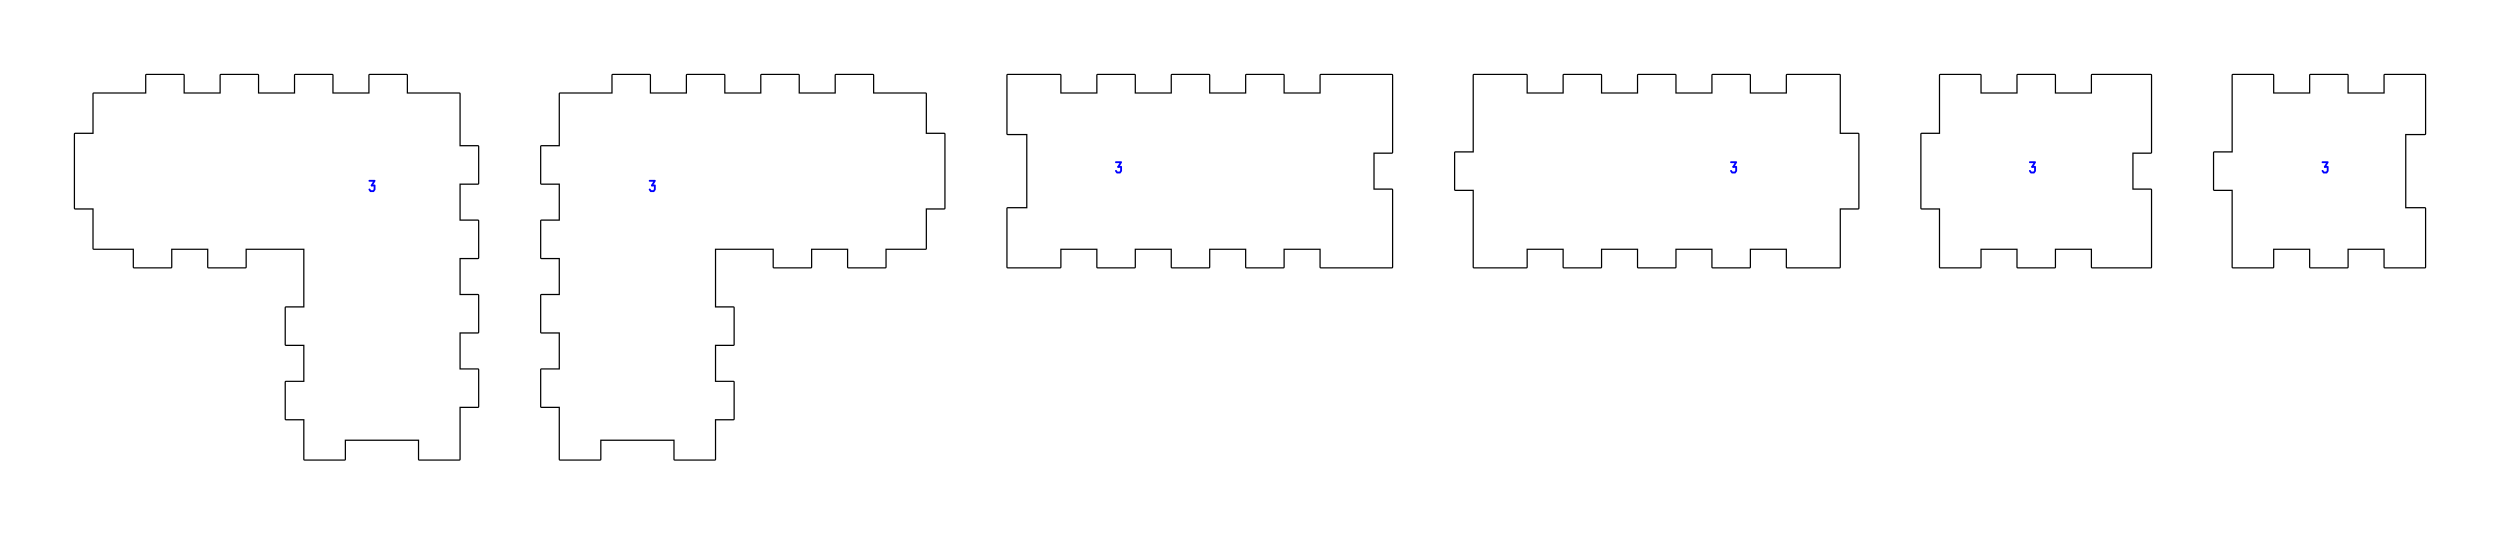
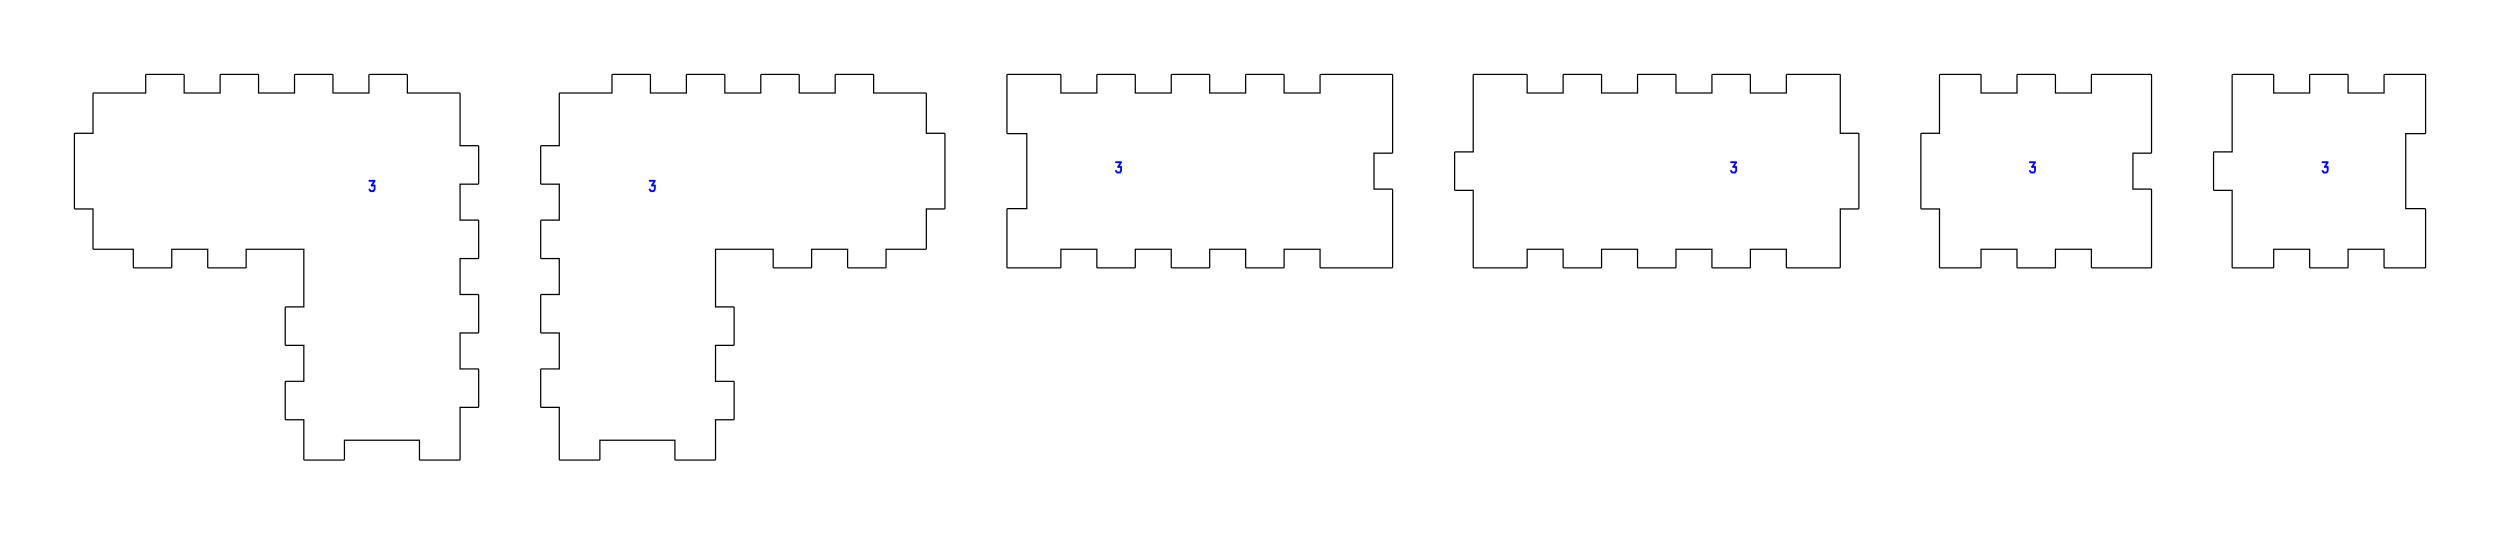
<svg xmlns="http://www.w3.org/2000/svg" width="403.20mm" height="86.20mm" viewBox="0 0 403.20 86.20">
  <g transform="translate(12.000,12.000)">
    <g transform="translate(-10.000,-10.000)">
-       <path d="M 47.100 72.200 H 53.600 C 53.655 72.200 53.700 72.155 53.700 72.100 V 71.900 V 69.000 H 56.600 H 62.600 H 65.500 V 71.900 V 72.100 C 65.500 72.155 65.545 72.200 65.600 72.200 H 72.100 C 72.155 72.200 72.200 72.155 72.200 72.100 V 63.700 H 75.100 C 75.155 63.700 75.200 63.655 75.200 63.600 V 57.600 C 75.200 57.545 75.155 57.500 75.100 57.500 H 72.200 V 51.700 H 75.100 C 75.155 51.700 75.200 51.655 75.200 51.600 V 45.600 C 75.200 45.545 75.155 45.500 75.100 45.500 H 72.200 V 39.700 H 75.100 C 75.155 39.700 75.200 39.655 75.200 39.600 V 33.600 C 75.200 33.545 75.155 33.500 75.100 33.500 H 72.200 V 27.700 H 75.100 C 75.155 27.700 75.200 27.655 75.200 27.600 V 21.600 C 75.200 21.545 75.155 21.500 75.100 21.500 H 72.200 V 13.100 C 72.200 13.045 72.155 13.000 72.100 13.000 H 63.700 V 10.100 C 63.700 10.045 63.655 10.000 63.600 10.000 H 57.600 C 57.545 10.000 57.500 10.045 57.500 10.100 V 13.000 H 51.700 V 10.100 C 51.700 10.045 51.655 10.000 51.600 10.000 H 45.600 C 45.545 10.000 45.500 10.045 45.500 10.100 V 13.000 H 39.700 V 10.100 C 39.700 10.045 39.655 10.000 39.600 10.000 H 33.600 C 33.545 10.000 33.500 10.045 33.500 10.100 V 13.000 H 27.700 V 10.100 C 27.700 10.045 27.655 10.000 27.600 10.000 H 21.600 C 21.545 10.000 21.500 10.045 21.500 10.100 V 13.000 H 13.100 C 13.045 13.000 13.000 13.045 13.000 13.100 V 16.600 V 19.500 H 10.100 C 10.045 19.500 10.000 19.545 10.000 19.600 V 31.600 C 10.000 31.655 10.045 31.700 10.100 31.700 H 13.000 V 34.600 V 38.100 C 13.000 38.155 13.045 38.200 13.100 38.200 H 19.500 V 41.100 C 19.500 41.155 19.545 41.200 19.600 41.200 H 25.600 C 25.655 41.200 25.700 41.155 25.700 41.100 V 38.200 H 31.500 V 41.100 C 31.500 41.155 31.545 41.200 31.600 41.200 H 37.600 C 37.655 41.200 37.700 41.155 37.700 41.100 V 38.200 H 44.100 H 47.000 V 41.100 V 47.500 H 44.100 C 44.045 47.500 44.000 47.545 44.000 47.600 V 53.600 C 44.000 53.655 44.045 53.700 44.100 53.700 H 47.000 V 59.500 H 44.100 C 44.045 59.500 44.000 59.545 44.000 59.600 V 65.600 C 44.000 65.655 44.045 65.700 44.100 65.700 H 47.000 V 72.100 C 47.000 72.155 47.045 72.200 47.100 72.200 Z" fill="none" stroke="#000000" stroke-width="0.2" />
+       <path d="M 47.100 72.200 H 53.450 C 53.505 72.200 53.550 72.155 53.550 72.100 V 71.900 V 69.000 H 56.450 H 62.750 H 65.650 V 71.900 V 72.100 C 65.650 72.155 65.695 72.200 65.750 72.200 H 72.100 C 72.155 72.200 72.200 72.155 72.200 72.100 V 63.700 H 75.100 C 75.155 63.700 75.200 63.655 75.200 63.600 V 57.600 C 75.200 57.545 75.155 57.500 75.100 57.500 H 72.200 V 51.700 H 75.100 C 75.155 51.700 75.200 51.655 75.200 51.600 V 45.600 C 75.200 45.545 75.155 45.500 75.100 45.500 H 72.200 V 39.700 H 75.100 C 75.155 39.700 75.200 39.655 75.200 39.600 V 33.600 C 75.200 33.545 75.155 33.500 75.100 33.500 H 72.200 V 27.700 H 75.100 C 75.155 27.700 75.200 27.655 75.200 27.600 V 21.600 C 75.200 21.545 75.155 21.500 75.100 21.500 H 72.200 V 13.100 C 72.200 13.045 72.155 13.000 72.100 13.000 H 63.700 V 10.100 C 63.700 10.045 63.655 10.000 63.600 10.000 H 57.600 C 57.545 10.000 57.500 10.045 57.500 10.100 V 13.000 H 51.700 V 10.100 C 51.700 10.045 51.655 10.000 51.600 10.000 H 45.600 C 45.545 10.000 45.500 10.045 45.500 10.100 V 13.000 H 39.700 V 10.100 C 39.700 10.045 39.655 10.000 39.600 10.000 H 33.600 C 33.545 10.000 33.500 10.045 33.500 10.100 V 13.000 H 27.700 V 10.100 C 27.700 10.045 27.655 10.000 27.600 10.000 H 21.600 C 21.545 10.000 21.500 10.045 21.500 10.100 V 13.000 H 13.100 C 13.045 13.000 13.000 13.045 13.000 13.100 V 16.600 V 19.500 H 10.100 C 10.045 19.500 10.000 19.545 10.000 19.600 V 31.600 C 10.000 31.655 10.045 31.700 10.100 31.700 H 13.000 V 34.600 V 38.100 C 13.000 38.155 13.045 38.200 13.100 38.200 H 19.500 V 41.100 C 19.500 41.155 19.545 41.200 19.600 41.200 H 25.600 C 25.655 41.200 25.700 41.155 25.700 41.100 V 38.200 H 31.500 V 41.100 C 31.500 41.155 31.545 41.200 31.600 41.200 H 37.600 C 37.655 41.200 37.700 41.155 37.700 41.100 V 38.200 H 44.100 H 47.000 V 41.100 V 47.500 H 44.100 C 44.045 47.500 44.000 47.545 44.000 47.600 V 53.600 C 44.000 53.655 44.045 53.700 44.100 53.700 H 47.000 V 59.500 H 44.100 C 44.045 59.500 44.000 59.545 44.000 59.600 V 65.600 C 44.000 65.655 44.045 65.700 44.100 65.700 H 47.000 V 72.100 C 47.000 72.155 47.045 72.200 47.100 72.200 Z" fill="none" stroke="#000000" stroke-width="0.2" />
    </g>
    <g transform="translate(47.48,18.83)">
      <polyline points="0.10,-1.67 0.93,-1.67 0.47,-0.92" fill="none" stroke="#0000ff" stroke-width="0.3" stroke-linecap="round" stroke-linejoin="round" />
      <polyline points="0.47,-0.92 0.93,-0.92 0.93,-0.27 0.74,0.00 0.29,0.00 0.10,-0.27" fill="none" stroke="#0000ff" stroke-width="0.3" stroke-linecap="round" stroke-linejoin="round" />
    </g>
  </g>
  <g transform="translate(87.200,12.000)">
    <g transform="translate(-76.700,-10.000)">
-       <path d="M 104.800 72.200 H 98.300 C 98.245 72.200 98.200 72.155 98.200 72.100 V 71.900 V 69.000 H 95.300 H 89.300 H 86.400 V 71.900 V 72.100 C 86.400 72.155 86.355 72.200 86.300 72.200 H 79.800 C 79.745 72.200 79.700 72.155 79.700 72.100 V 63.700 H 76.800 C 76.745 63.700 76.700 63.655 76.700 63.600 V 57.600 C 76.700 57.545 76.745 57.500 76.800 57.500 H 79.700 V 51.700 H 76.800 C 76.745 51.700 76.700 51.655 76.700 51.600 V 45.600 C 76.700 45.545 76.745 45.500 76.800 45.500 H 79.700 V 39.700 H 76.800 C 76.745 39.700 76.700 39.655 76.700 39.600 V 33.600 C 76.700 33.545 76.745 33.500 76.800 33.500 H 79.700 V 27.700 H 76.800 C 76.745 27.700 76.700 27.655 76.700 27.600 V 21.600 C 76.700 21.545 76.745 21.500 76.800 21.500 H 79.700 V 13.100 C 79.700 13.045 79.745 13.000 79.800 13.000 H 88.200 V 10.100 C 88.200 10.045 88.245 10.000 88.300 10.000 H 94.300 C 94.355 10.000 94.400 10.045 94.400 10.100 V 13.000 H 100.200 V 10.100 C 100.200 10.045 100.245 10.000 100.300 10.000 H 106.300 C 106.355 10.000 106.400 10.045 106.400 10.100 V 13.000 H 112.200 V 10.100 C 112.200 10.045 112.245 10.000 112.300 10.000 H 118.300 C 118.355 10.000 118.400 10.045 118.400 10.100 V 13.000 H 124.200 V 10.100 C 124.200 10.045 124.245 10.000 124.300 10.000 H 130.300 C 130.355 10.000 130.400 10.045 130.400 10.100 V 13.000 H 138.800 C 138.855 13.000 138.900 13.045 138.900 13.100 V 16.600 V 19.500 H 141.800 C 141.855 19.500 141.900 19.545 141.900 19.600 V 31.600 C 141.900 31.655 141.855 31.700 141.800 31.700 H 138.900 V 34.600 V 38.100 C 138.900 38.155 138.855 38.200 138.800 38.200 H 132.400 V 41.100 C 132.400 41.155 132.355 41.200 132.300 41.200 H 126.300 C 126.245 41.200 126.200 41.155 126.200 41.100 V 38.200 H 120.400 V 41.100 C 120.400 41.155 120.355 41.200 120.300 41.200 H 114.300 C 114.245 41.200 114.200 41.155 114.200 41.100 V 38.200 H 107.800 H 104.900 V 41.100 V 47.500 H 107.800 C 107.855 47.500 107.900 47.545 107.900 47.600 V 53.600 C 107.900 53.655 107.855 53.700 107.800 53.700 H 104.900 V 59.500 H 107.800 C 107.855 59.500 107.900 59.545 107.900 59.600 V 65.600 C 107.900 65.655 107.855 65.700 107.800 65.700 H 104.900 V 72.100 C 104.900 72.155 104.855 72.200 104.800 72.200 Z" fill="none" stroke="#000000" stroke-width="0.2" />
+       <path d="M 104.800 72.200 H 98.450 C 98.395 72.200 98.350 72.155 98.350 72.100 V 71.900 V 69.000 H 95.450 H 89.150 H 86.250 V 71.900 V 72.100 C 86.250 72.155 86.205 72.200 86.150 72.200 H 79.800 C 79.745 72.200 79.700 72.155 79.700 72.100 V 63.700 H 76.800 C 76.745 63.700 76.700 63.655 76.700 63.600 V 57.600 C 76.700 57.545 76.745 57.500 76.800 57.500 H 79.700 V 51.700 H 76.800 C 76.745 51.700 76.700 51.655 76.700 51.600 V 45.600 C 76.700 45.545 76.745 45.500 76.800 45.500 H 79.700 V 39.700 H 76.800 C 76.745 39.700 76.700 39.655 76.700 39.600 V 33.600 C 76.700 33.545 76.745 33.500 76.800 33.500 H 79.700 V 27.700 H 76.800 C 76.745 27.700 76.700 27.655 76.700 27.600 V 21.600 C 76.700 21.545 76.745 21.500 76.800 21.500 H 79.700 V 13.100 C 79.700 13.045 79.745 13.000 79.800 13.000 H 88.200 V 10.100 C 88.200 10.045 88.245 10.000 88.300 10.000 H 94.300 C 94.355 10.000 94.400 10.045 94.400 10.100 V 13.000 H 100.200 V 10.100 C 100.200 10.045 100.245 10.000 100.300 10.000 H 106.300 C 106.355 10.000 106.400 10.045 106.400 10.100 V 13.000 H 112.200 V 10.100 C 112.200 10.045 112.245 10.000 112.300 10.000 H 118.300 C 118.355 10.000 118.400 10.045 118.400 10.100 V 13.000 H 124.200 V 10.100 C 124.200 10.045 124.245 10.000 124.300 10.000 H 130.300 C 130.355 10.000 130.400 10.045 130.400 10.100 V 13.000 H 138.800 C 138.855 13.000 138.900 13.045 138.900 13.100 V 16.600 V 19.500 H 141.800 C 141.855 19.500 141.900 19.545 141.900 19.600 V 31.600 C 141.900 31.655 141.855 31.700 141.800 31.700 H 138.900 V 34.600 V 38.100 C 138.900 38.155 138.855 38.200 138.800 38.200 H 132.400 V 41.100 C 132.400 41.155 132.355 41.200 132.300 41.200 H 126.300 C 126.245 41.200 126.200 41.155 126.200 41.100 V 38.200 H 120.400 V 41.100 C 120.400 41.155 120.355 41.200 120.300 41.200 H 114.300 C 114.245 41.200 114.200 41.155 114.200 41.100 V 38.200 H 107.800 H 104.900 V 41.100 V 47.500 H 107.800 C 107.855 47.500 107.900 47.545 107.900 47.600 V 53.600 C 107.900 53.655 107.855 53.700 107.800 53.700 H 104.900 V 59.500 H 107.800 C 107.855 59.500 107.900 59.545 107.900 59.600 V 65.600 C 107.900 65.655 107.855 65.700 107.800 65.700 H 104.900 V 72.100 C 104.900 72.155 104.855 72.200 104.800 72.200 Z" fill="none" stroke="#000000" stroke-width="0.2" />
    </g>
    <g transform="translate(17.48,18.83)">
      <polyline points="0.10,-1.67 0.93,-1.67 0.47,-0.92" fill="none" stroke="#0000ff" stroke-width="0.3" stroke-linecap="round" stroke-linejoin="round" />
      <polyline points="0.47,-0.92 0.93,-0.92 0.93,-0.27 0.74,0.00 0.29,0.00 0.10,-0.27" fill="none" stroke="#0000ff" stroke-width="0.3" stroke-linecap="round" stroke-linejoin="round" />
    </g>
  </g>
  <g transform="translate(162.400,12.000)">
    <g transform="translate(-144.250,-41.850)">
-       <path d="M 144.350 73.050 H 152.850 C 152.905 73.050 152.950 73.005 152.950 72.950 V 70.050 H 158.750 V 72.950 C 158.750 73.005 158.795 73.050 158.850 73.050 H 164.850 C 164.905 73.050 164.950 73.005 164.950 72.950 V 70.050 H 170.750 V 72.950 C 170.750 73.005 170.795 73.050 170.850 73.050 H 176.850 C 176.905 73.050 176.950 73.005 176.950 72.950 V 70.050 H 182.750 V 72.950 C 182.750 73.005 182.795 73.050 182.850 73.050 H 188.850 C 188.905 73.050 188.950 73.005 188.950 72.950 V 70.050 H 194.750 V 72.950 C 194.750 73.005 194.795 73.050 194.850 73.050 H 203.350 H 206.350 C 206.405 73.050 206.450 73.005 206.450 72.950 V 69.950 V 60.450 C 206.450 60.395 206.405 60.350 206.350 60.350 H 203.450 V 54.550 H 206.350 C 206.405 54.550 206.450 54.505 206.450 54.450 V 44.950 V 41.950 C 206.450 41.895 206.405 41.850 206.350 41.850 H 203.350 H 194.850 C 194.795 41.850 194.750 41.895 194.750 41.950 V 44.850 H 188.950 V 41.950 C 188.950 41.895 188.905 41.850 188.850 41.850 H 182.850 C 182.795 41.850 182.750 41.895 182.750 41.950 V 44.850 H 176.950 V 41.950 C 176.950 41.895 176.905 41.850 176.850 41.850 H 170.850 C 170.795 41.850 170.750 41.895 170.750 41.950 V 44.850 H 164.950 V 41.950 C 164.950 41.895 164.905 41.850 164.850 41.850 H 158.850 C 158.795 41.850 158.750 41.895 158.750 41.950 V 44.850 H 152.950 V 41.950 C 152.950 41.895 152.905 41.850 152.850 41.850 H 144.350 C 144.295 41.850 144.250 41.895 144.250 41.950 V 44.950 V 51.450 C 144.250 51.505 144.295 51.550 144.350 51.550 H 147.450 V 63.350 H 144.350 C 144.295 63.350 144.250 63.395 144.250 63.450 V 69.950 V 72.950 C 144.250 73.005 144.295 73.050 144.350 73.050 Z" fill="none" stroke="#000000" stroke-width="0.2" />
+       <path d="M 144.350 73.050 H 152.850 C 152.905 73.050 152.950 73.005 152.950 72.950 V 70.050 H 158.750 V 72.950 C 158.750 73.005 158.795 73.050 158.850 73.050 H 164.850 C 164.905 73.050 164.950 73.005 164.950 72.950 V 70.050 H 170.750 V 72.950 C 170.750 73.005 170.795 73.050 170.850 73.050 H 176.850 C 176.905 73.050 176.950 73.005 176.950 72.950 V 70.050 H 182.750 V 72.950 C 182.750 73.005 182.795 73.050 182.850 73.050 H 188.850 C 188.905 73.050 188.950 73.005 188.950 72.950 V 70.050 H 194.750 V 72.950 C 194.750 73.005 194.795 73.050 194.850 73.050 H 203.350 H 206.350 C 206.405 73.050 206.450 73.005 206.450 72.950 V 69.950 V 60.450 C 206.450 60.395 206.405 60.350 206.350 60.350 H 203.450 V 54.550 H 206.350 C 206.405 54.550 206.450 54.505 206.450 54.450 V 44.950 V 41.950 C 206.450 41.895 206.405 41.850 206.350 41.850 H 203.350 H 194.850 C 194.795 41.850 194.750 41.895 194.750 41.950 V 44.850 H 188.950 V 41.950 C 188.950 41.895 188.905 41.850 188.850 41.850 H 182.850 C 182.795 41.850 182.750 41.895 182.750 41.950 V 44.850 H 176.950 V 41.950 C 176.950 41.895 176.905 41.850 176.850 41.850 H 170.850 C 170.795 41.850 170.750 41.895 170.750 41.950 V 44.850 H 164.950 V 41.950 C 164.950 41.895 164.905 41.850 164.850 41.850 H 158.850 C 158.795 41.850 158.750 41.895 158.750 41.950 V 44.850 H 152.950 V 41.950 C 152.950 41.895 152.905 41.850 152.850 41.850 H 144.350 C 144.295 41.850 144.250 41.895 144.250 41.950 V 44.950 V 51.300 C 144.250 51.355 144.295 51.400 144.350 51.400 H 147.450 V 63.500 H 144.350 C 144.295 63.500 144.250 63.545 144.250 63.600 V 69.950 V 72.950 C 144.250 73.005 144.295 73.050 144.350 73.050 Z" fill="none" stroke="#000000" stroke-width="0.2" />
    </g>
    <g transform="translate(17.48,15.83)">
      <polyline points="0.10,-1.67 0.93,-1.67 0.47,-0.92" fill="none" stroke="#0000ff" stroke-width="0.3" stroke-linecap="round" stroke-linejoin="round" />
      <polyline points="0.47,-0.92 0.93,-0.92 0.93,-0.27 0.74,0.00 0.29,0.00 0.10,-0.27" fill="none" stroke="#0000ff" stroke-width="0.3" stroke-linecap="round" stroke-linejoin="round" />
    </g>
  </g>
  <g transform="translate(234.600,12.000)">
    <g transform="translate(-209.650,-41.850)">
      <path d="M 212.750 73.050 H 221.250 C 221.305 73.050 221.350 73.005 221.350 72.950 V 70.050 H 227.150 V 72.950 C 227.150 73.005 227.195 73.050 227.250 73.050 H 233.250 C 233.305 73.050 233.350 73.005 233.350 72.950 V 70.050 H 239.150 V 72.950 C 239.150 73.005 239.195 73.050 239.250 73.050 H 245.250 C 245.305 73.050 245.350 73.005 245.350 72.950 V 70.050 H 251.150 V 72.950 C 251.150 73.005 251.195 73.050 251.250 73.050 H 257.250 C 257.305 73.050 257.350 73.005 257.350 72.950 V 70.050 H 263.150 V 72.950 C 263.150 73.005 263.195 73.050 263.250 73.050 H 271.750 C 271.805 73.050 271.850 73.005 271.850 72.950 V 69.950 V 63.550 H 274.750 C 274.805 63.550 274.850 63.505 274.850 63.450 V 51.450 C 274.850 51.395 274.805 51.350 274.750 51.350 H 271.850 V 44.950 V 41.950 C 271.850 41.895 271.805 41.850 271.750 41.850 H 263.250 C 263.195 41.850 263.150 41.895 263.150 41.950 V 44.850 H 257.350 V 41.950 C 257.350 41.895 257.305 41.850 257.250 41.850 H 251.250 C 251.195 41.850 251.150 41.895 251.150 41.950 V 44.850 H 245.350 V 41.950 C 245.350 41.895 245.305 41.850 245.250 41.850 H 239.250 C 239.195 41.850 239.150 41.895 239.150 41.950 V 44.850 H 233.350 V 41.950 C 233.350 41.895 233.305 41.850 233.250 41.850 H 227.250 C 227.195 41.850 227.150 41.895 227.150 41.950 V 44.850 H 221.350 V 41.950 C 221.350 41.895 221.305 41.850 221.250 41.850 H 212.750 C 212.695 41.850 212.650 41.895 212.650 41.950 V 44.950 V 54.350 H 209.750 C 209.695 54.350 209.650 54.395 209.650 54.450 V 60.450 C 209.650 60.505 209.695 60.550 209.750 60.550 H 212.650 V 69.950 V 72.950 C 212.650 73.005 212.695 73.050 212.750 73.050 Z" fill="none" stroke="#000000" stroke-width="0.2" />
    </g>
    <g transform="translate(44.48,15.83)">
      <polyline points="0.10,-1.67 0.93,-1.67 0.47,-0.92" fill="none" stroke="#0000ff" stroke-width="0.3" stroke-linecap="round" stroke-linejoin="round" />
      <polyline points="0.47,-0.92 0.93,-0.92 0.93,-0.27 0.74,0.00 0.29,0.00 0.10,-0.27" fill="none" stroke="#0000ff" stroke-width="0.3" stroke-linecap="round" stroke-linejoin="round" />
    </g>
  </g>
  <g transform="translate(309.800,12.000)">
    <g transform="translate(-278.050,-41.850)">
      <path d="M 281.150 73.050 H 287.650 C 287.705 73.050 287.750 73.005 287.750 72.950 V 70.050 H 293.550 V 72.950 C 293.550 73.005 293.595 73.050 293.650 73.050 H 299.650 C 299.705 73.050 299.750 73.005 299.750 72.950 V 70.050 H 305.550 V 72.950 C 305.550 73.005 305.595 73.050 305.650 73.050 H 312.150 H 315.150 C 315.205 73.050 315.250 73.005 315.250 72.950 V 69.950 V 60.450 C 315.250 60.395 315.205 60.350 315.150 60.350 H 312.250 V 54.550 H 315.150 C 315.205 54.550 315.250 54.505 315.250 54.450 V 44.950 V 41.950 C 315.250 41.895 315.205 41.850 315.150 41.850 H 312.150 H 305.650 C 305.595 41.850 305.550 41.895 305.550 41.950 V 44.850 H 299.750 V 41.950 C 299.750 41.895 299.705 41.850 299.650 41.850 H 293.650 C 293.595 41.850 293.550 41.895 293.550 41.950 V 44.850 H 287.750 V 41.950 C 287.750 41.895 287.705 41.850 287.650 41.850 H 281.150 C 281.095 41.850 281.050 41.895 281.050 41.950 V 44.950 V 51.350 H 278.150 C 278.095 51.350 278.050 51.395 278.050 51.450 V 63.450 C 278.050 63.505 278.095 63.550 278.150 63.550 H 281.050 V 69.950 V 72.950 C 281.050 73.005 281.095 73.050 281.150 73.050 Z" fill="none" stroke="#000000" stroke-width="0.2" />
    </g>
    <g transform="translate(17.48,15.83)">
      <polyline points="0.10,-1.67 0.93,-1.67 0.47,-0.92" fill="none" stroke="#0000ff" stroke-width="0.3" stroke-linecap="round" stroke-linejoin="round" />
      <polyline points="0.47,-0.92 0.93,-0.92 0.93,-0.27 0.74,0.00 0.29,0.00 0.10,-0.27" fill="none" stroke="#0000ff" stroke-width="0.3" stroke-linecap="round" stroke-linejoin="round" />
    </g>
  </g>
  <g transform="translate(357.000,12.000)">
    <g transform="translate(-318.450,-41.850)">
-       <path d="M 321.550 73.050 H 328.050 C 328.105 73.050 328.150 73.005 328.150 72.950 V 70.050 H 333.950 V 72.950 C 333.950 73.005 333.995 73.050 334.050 73.050 H 340.050 C 340.105 73.050 340.150 73.005 340.150 72.950 V 70.050 H 345.950 V 72.950 C 345.950 73.005 345.995 73.050 346.050 73.050 H 352.550 C 352.605 73.050 352.650 73.005 352.650 72.950 V 69.950 V 63.450 C 352.650 63.395 352.605 63.350 352.550 63.350 H 349.450 V 51.550 H 352.550 C 352.605 51.550 352.650 51.505 352.650 51.450 V 44.950 V 41.950 C 352.650 41.895 352.605 41.850 352.550 41.850 H 346.050 C 345.995 41.850 345.950 41.895 345.950 41.950 V 44.850 H 340.150 V 41.950 C 340.150 41.895 340.105 41.850 340.050 41.850 H 334.050 C 333.995 41.850 333.950 41.895 333.950 41.950 V 44.850 H 328.150 V 41.950 C 328.150 41.895 328.105 41.850 328.050 41.850 H 321.550 C 321.495 41.850 321.450 41.895 321.450 41.950 V 44.950 V 54.350 H 318.550 C 318.495 54.350 318.450 54.395 318.450 54.450 V 60.450 C 318.450 60.505 318.495 60.550 318.550 60.550 H 321.450 V 69.950 V 72.950 C 321.450 73.005 321.495 73.050 321.550 73.050 Z" fill="none" stroke="#000000" stroke-width="0.2" />
+       <path d="M 321.550 73.050 H 328.050 C 328.105 73.050 328.150 73.005 328.150 72.950 V 70.050 H 333.950 V 72.950 C 333.950 73.005 333.995 73.050 334.050 73.050 H 340.050 C 340.105 73.050 340.150 73.005 340.150 72.950 V 70.050 H 345.950 V 72.950 C 345.950 73.005 345.995 73.050 346.050 73.050 H 352.550 C 352.605 73.050 352.650 73.005 352.650 72.950 V 69.950 V 63.600 C 352.650 63.545 352.605 63.500 352.550 63.500 H 349.450 V 51.400 H 352.550 C 352.605 51.400 352.650 51.355 352.650 51.300 V 44.950 V 41.950 C 352.650 41.895 352.605 41.850 352.550 41.850 H 346.050 C 345.995 41.850 345.950 41.895 345.950 41.950 V 44.850 H 340.150 V 41.950 C 340.150 41.895 340.105 41.850 340.050 41.850 H 334.050 C 333.995 41.850 333.950 41.895 333.950 41.950 V 44.850 H 328.150 V 41.950 C 328.150 41.895 328.105 41.850 328.050 41.850 H 321.550 C 321.495 41.850 321.450 41.895 321.450 41.950 V 44.950 V 54.350 H 318.550 C 318.495 54.350 318.450 54.395 318.450 54.450 V 60.450 C 318.450 60.505 318.495 60.550 318.550 60.550 H 321.450 V 69.950 V 72.950 C 321.450 73.005 321.495 73.050 321.550 73.050 Z" fill="none" stroke="#000000" stroke-width="0.2" />
    </g>
    <g transform="translate(17.48,15.83)">
      <polyline points="0.10,-1.67 0.93,-1.67 0.47,-0.92" fill="none" stroke="#0000ff" stroke-width="0.3" stroke-linecap="round" stroke-linejoin="round" />
      <polyline points="0.47,-0.92 0.93,-0.92 0.93,-0.27 0.74,0.00 0.29,0.00 0.10,-0.27" fill="none" stroke="#0000ff" stroke-width="0.3" stroke-linecap="round" stroke-linejoin="round" />
    </g>
  </g>
</svg>
